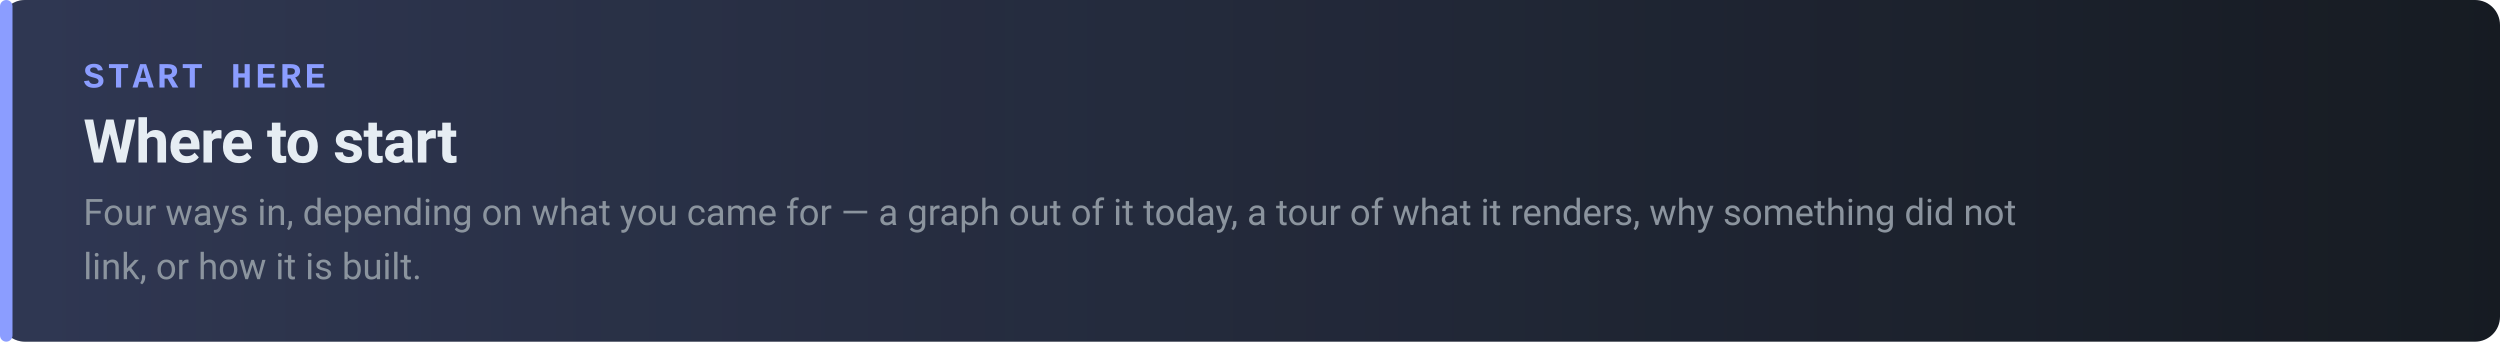
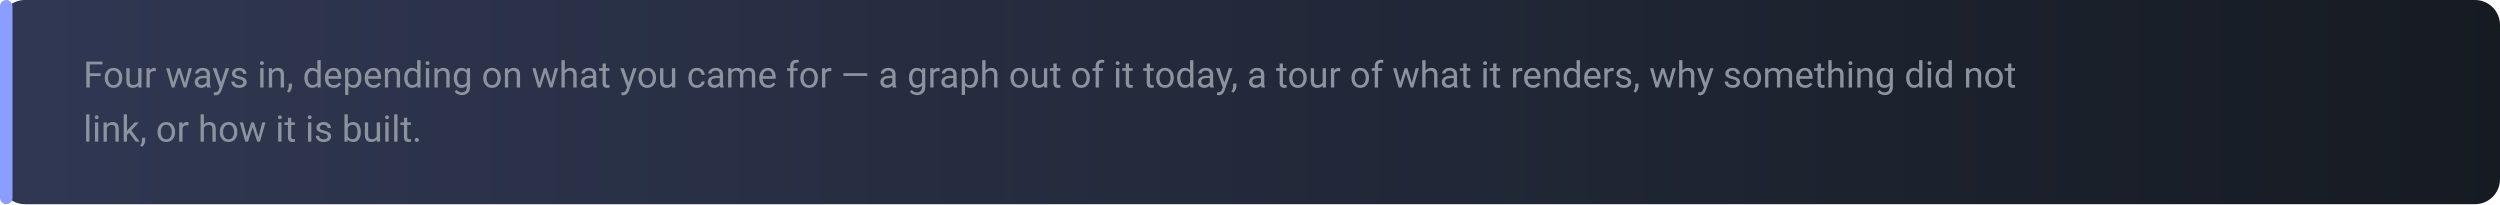
- <svg xmlns="http://www.w3.org/2000/svg" viewBox="0 0 1200 164" width="1200" height="164" role="img" aria-label="Where to start">
+ <svg xmlns="http://www.w3.org/2000/svg" viewBox="0 0 1200 98" width="1200" height="98" role="img" aria-label="Where to start">
  <style>
    .rise  { animation: rise .55s cubic-bezier(.2,.7,.3,1) both; }
    @keyframes rise { from { transform: translateY(9px) } to { transform: translateY(0) } }
    @media (prefers-reduced-motion: reduce) { * { animation: none !important } }</style>
  <defs>
    <linearGradient id="w" x1="0" y1="0" x2="1" y2="0">
      <stop offset="0%" stop-color="#8b9dff" stop-opacity="0.22" />
      <stop offset="100%" stop-color="#8b9dff" stop-opacity="0" />
    </linearGradient>
  </defs>
-   <rect width="1200" height="164" rx="12" fill="#161B22" />
-   <rect width="1200" height="164" rx="12" fill="url(#w)" />
-   <rect width="6" height="164" rx="3" fill="#8b9dff" />
+   <rect width="1200" height="98" rx="12" fill="#161B22" />
+   <rect width="1200" height="98" rx="12" fill="url(#w)" />
+   <rect width="6" height="98" rx="3" fill="#8b9dff" />
  <g class="rise">
-     <text x="40" y="42" font-family="ui-monospace,SFMono-Regular,'SF Mono',Consolas,'Liberation Mono',monospace" font-size="17" font-weight="700" letter-spacing="1.6" fill="#8b9dff">START HERE</text>
-     <text x="40" y="78" font-family="system-ui,-apple-system,'Segoe UI',Roboto,Helvetica,Arial,sans-serif" font-size="29" font-weight="700" fill="#E6EDF3" letter-spacing="-0.4">Where to start</text>
-     <text x="40" y="108" font-family="system-ui,-apple-system,'Segoe UI',Roboto,Helvetica,Arial,sans-serif" font-size="17.5" fill="#8B949E">Four ways in, depending on what you came for — a graph out of it today, a tour of what it renders, why something did not</text>
-     <text x="40" y="134" font-family="system-ui,-apple-system,'Segoe UI',Roboto,Helvetica,Arial,sans-serif" font-size="17.5" fill="#8B949E">link, or how it is built.</text>
+     <text x="40" y="42" font-family="system-ui,-apple-system,'Segoe UI',Roboto,Helvetica,Arial,sans-serif" font-size="17.5" fill="#8B949E">Four ways in, depending on what you came for — a graph out of it today, a tour of what it renders, why something did not</text>
+     <text x="40" y="68" font-family="system-ui,-apple-system,'Segoe UI',Roboto,Helvetica,Arial,sans-serif" font-size="17.5" fill="#8B949E">link, or how it is built.</text>
  </g>
</svg>
